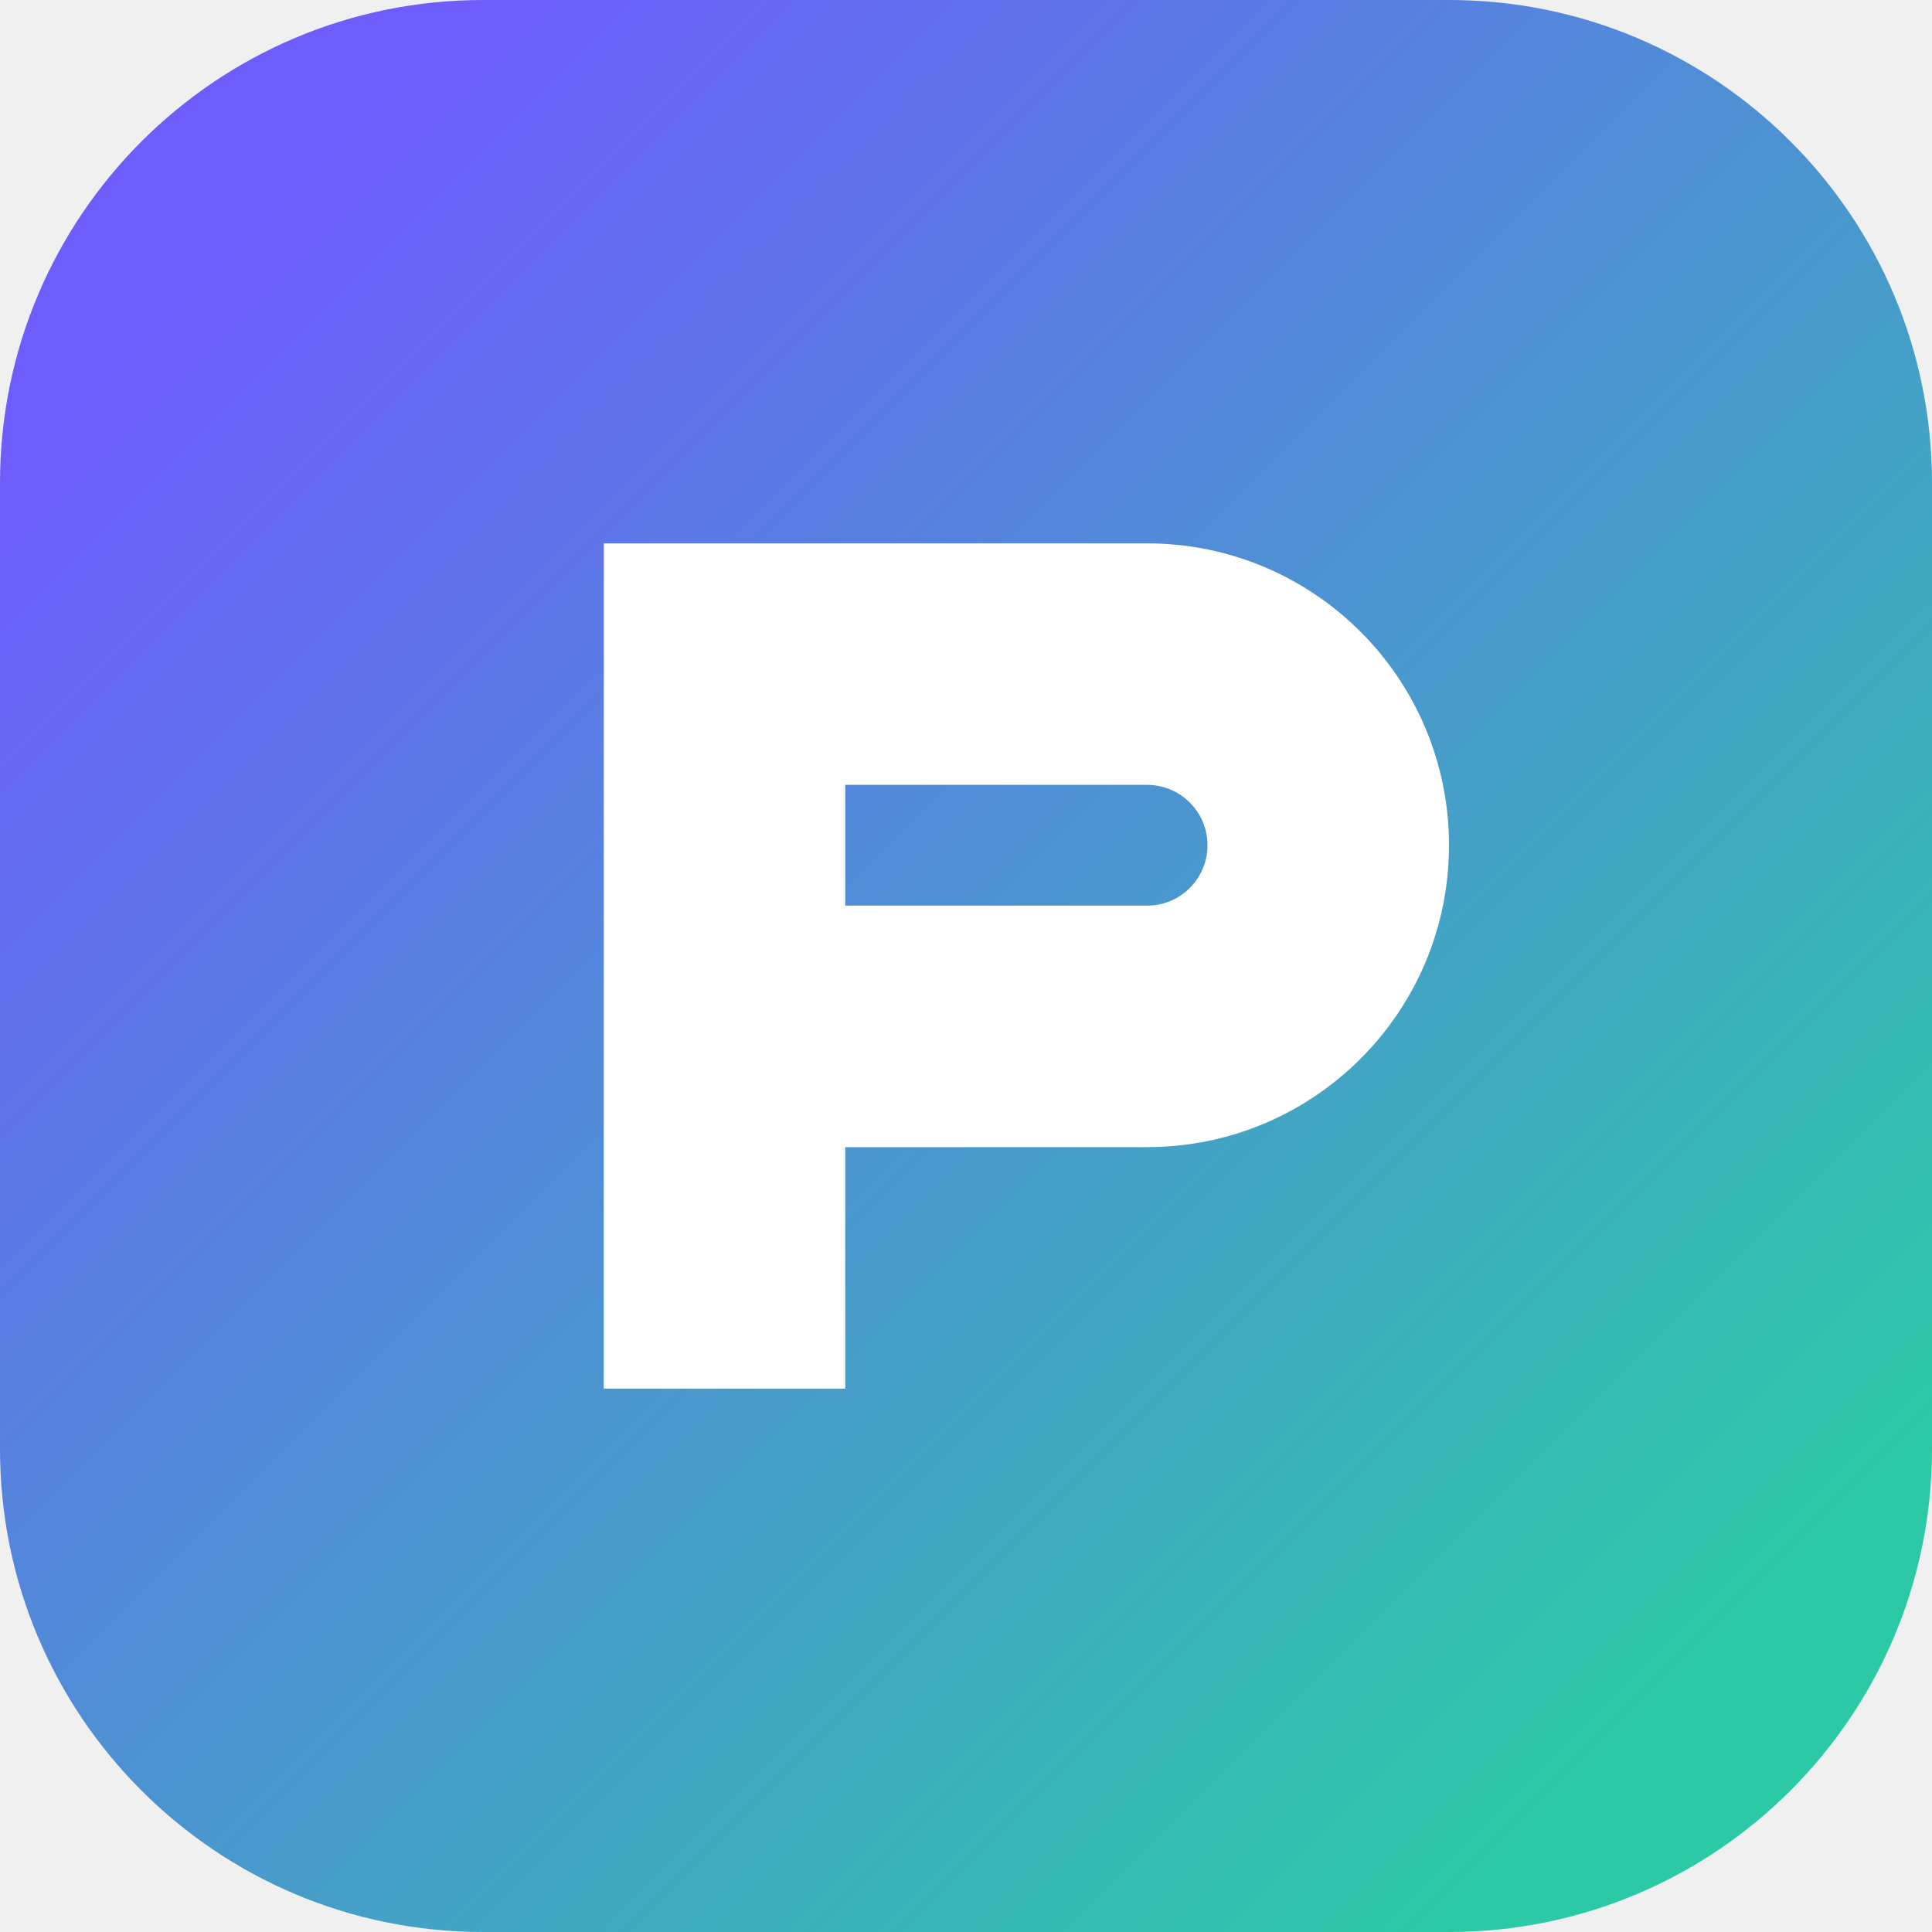
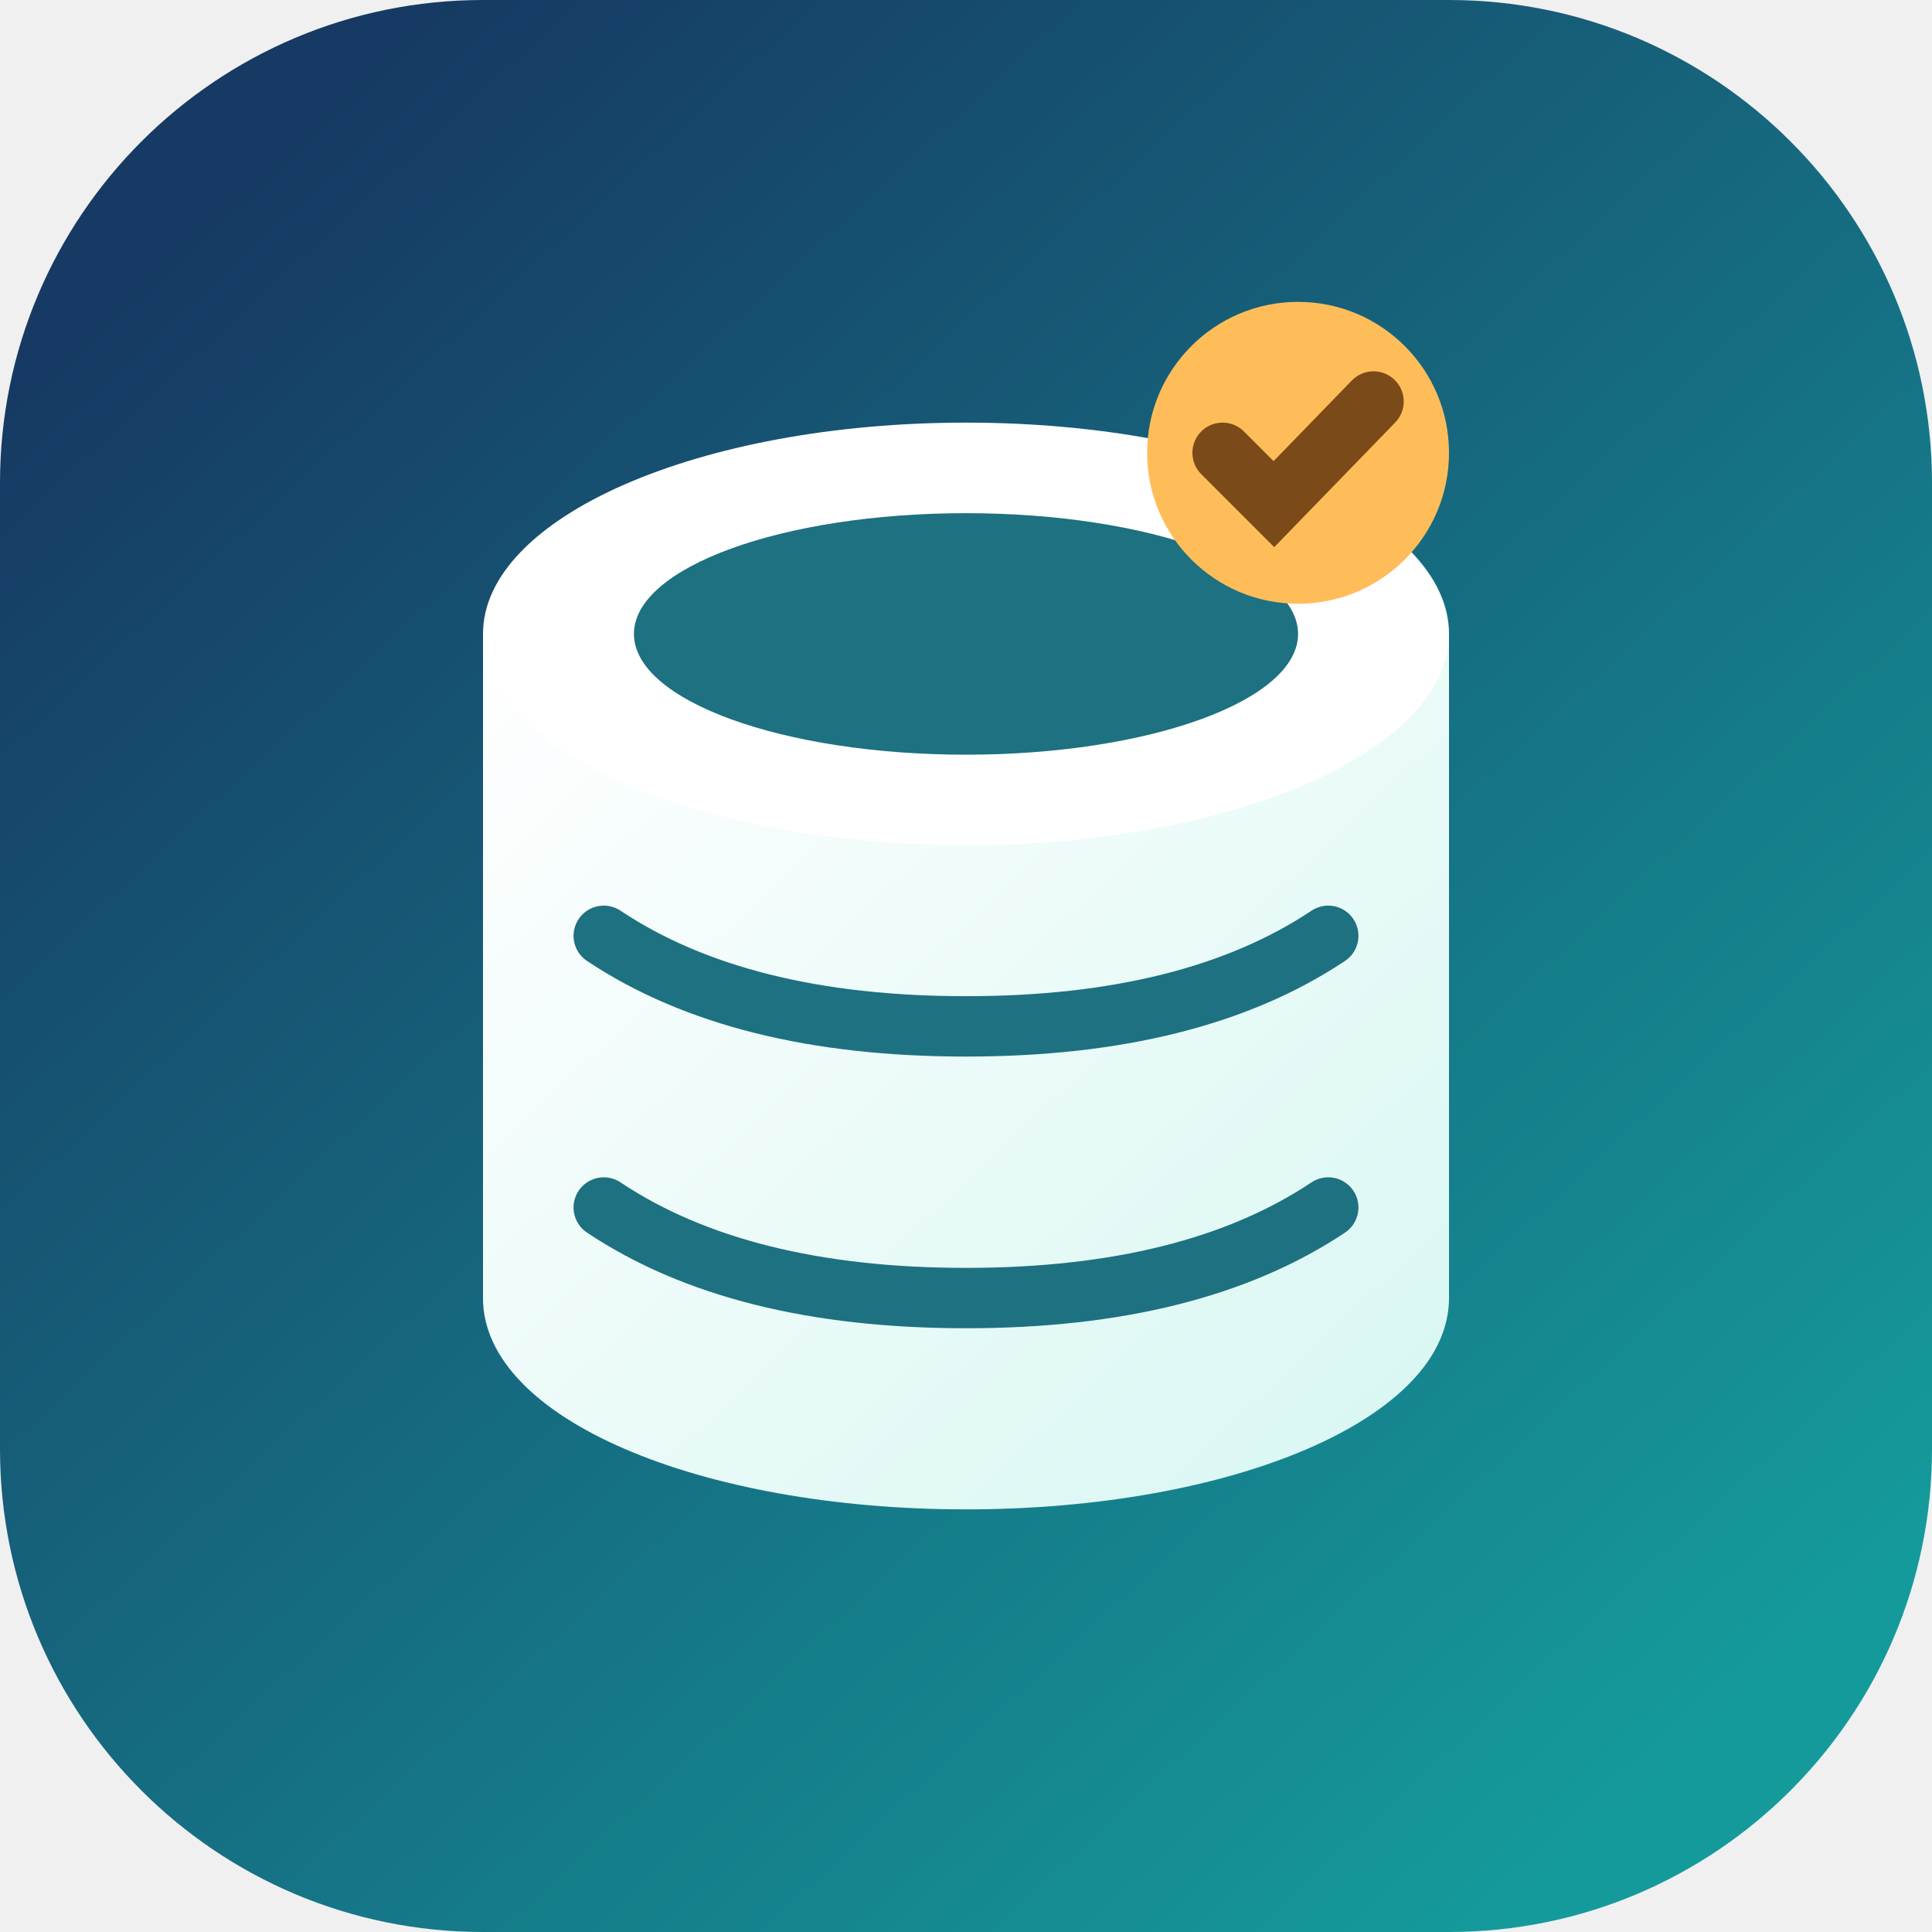
<svg xmlns="http://www.w3.org/2000/svg" viewBox="0 0 64 64" role="img" aria-label="DBX S3">
  <defs>
-     <linearGradient id="g" x1="8" y1="8" x2="56" y2="56" gradientUnits="userSpaceOnUse">
-       <stop stop-color="#6d5dfc" />
-       <stop offset="1" stop-color="#2cc9a7" />
+     <linearGradient id="background" x1="8" y1="6" x2="56" y2="58" gradientUnits="userSpaceOnUse">
+       <stop stop-color="#163a63" />
+       <stop offset="1" stop-color="#159a9c" />
+     </linearGradient>
+     <linearGradient id="bucket" x1="18" y1="19" x2="46" y2="49" gradientUnits="userSpaceOnUse">
+       <stop stop-color="#fff" />
+       <stop offset="1" stop-color="#d9f7f3" />
    </linearGradient>
  </defs>
-   <rect width="64" height="64" rx="16" fill="url(#g)" />
-   <path fill="#fff" d="M20 18h18a10 10 0 0 1 0 20H28v8h-8V18Zm8 8v4h10a2 2 0 1 0 0-4H28Z" />
+   <rect width="64" height="64" rx="16" fill="url(#background)" />
+   <path fill="url(#bucket)" d="M16 21v22c0 4 7.2 7 16 7s16-3 16-7V21H16Z" />
+   <ellipse cx="32" cy="21" rx="16" ry="7" fill="#fff" />
+   <ellipse cx="32" cy="21" rx="11" ry="4" fill="#1d7180" />
+   <path fill="none" stroke="#1d7180" stroke-linecap="round" stroke-width="2" d="M20 31c3 2 7 3 12 3s9-1 12-3M20 40c3 2 7 3 12 3s9-1 12-3" />
+   <circle cx="43" cy="15" r="5" fill="#ffbd5a" />
+   <path fill="none" stroke="#7b4a19" stroke-linecap="round" stroke-width="2" d="m40.5 15 1.7 1.7 3.3-3.4" />
</svg>
